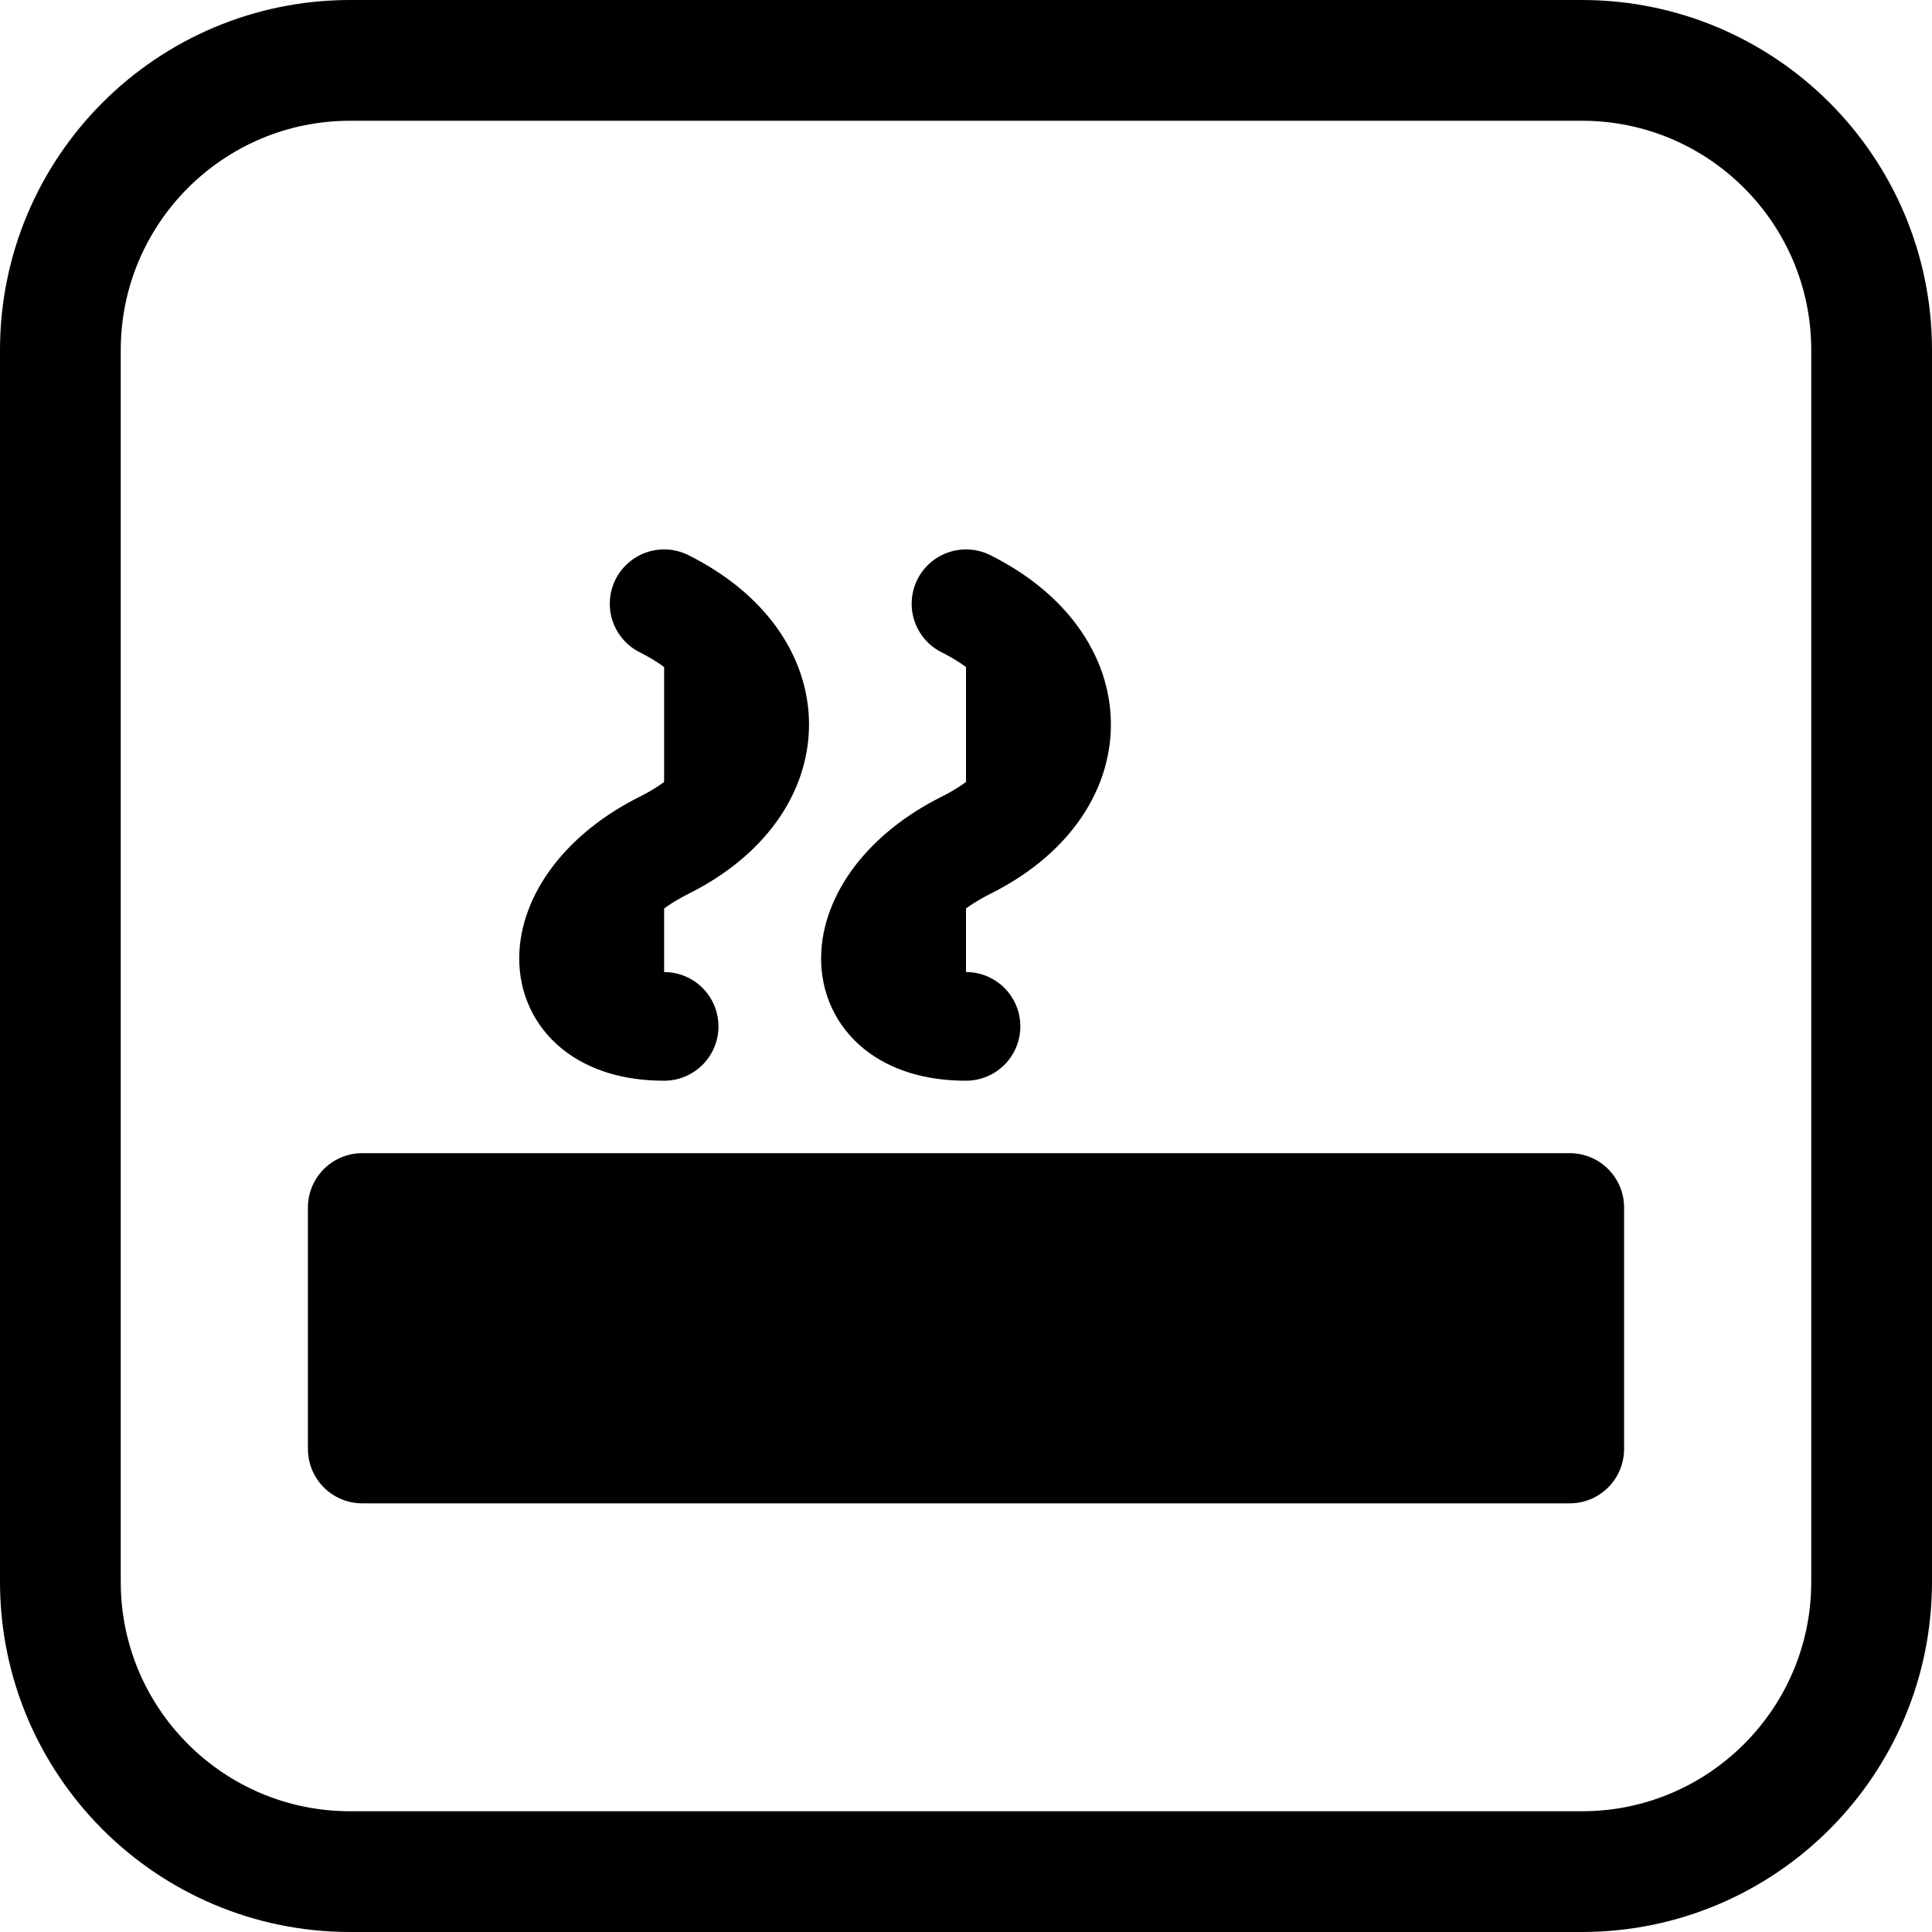
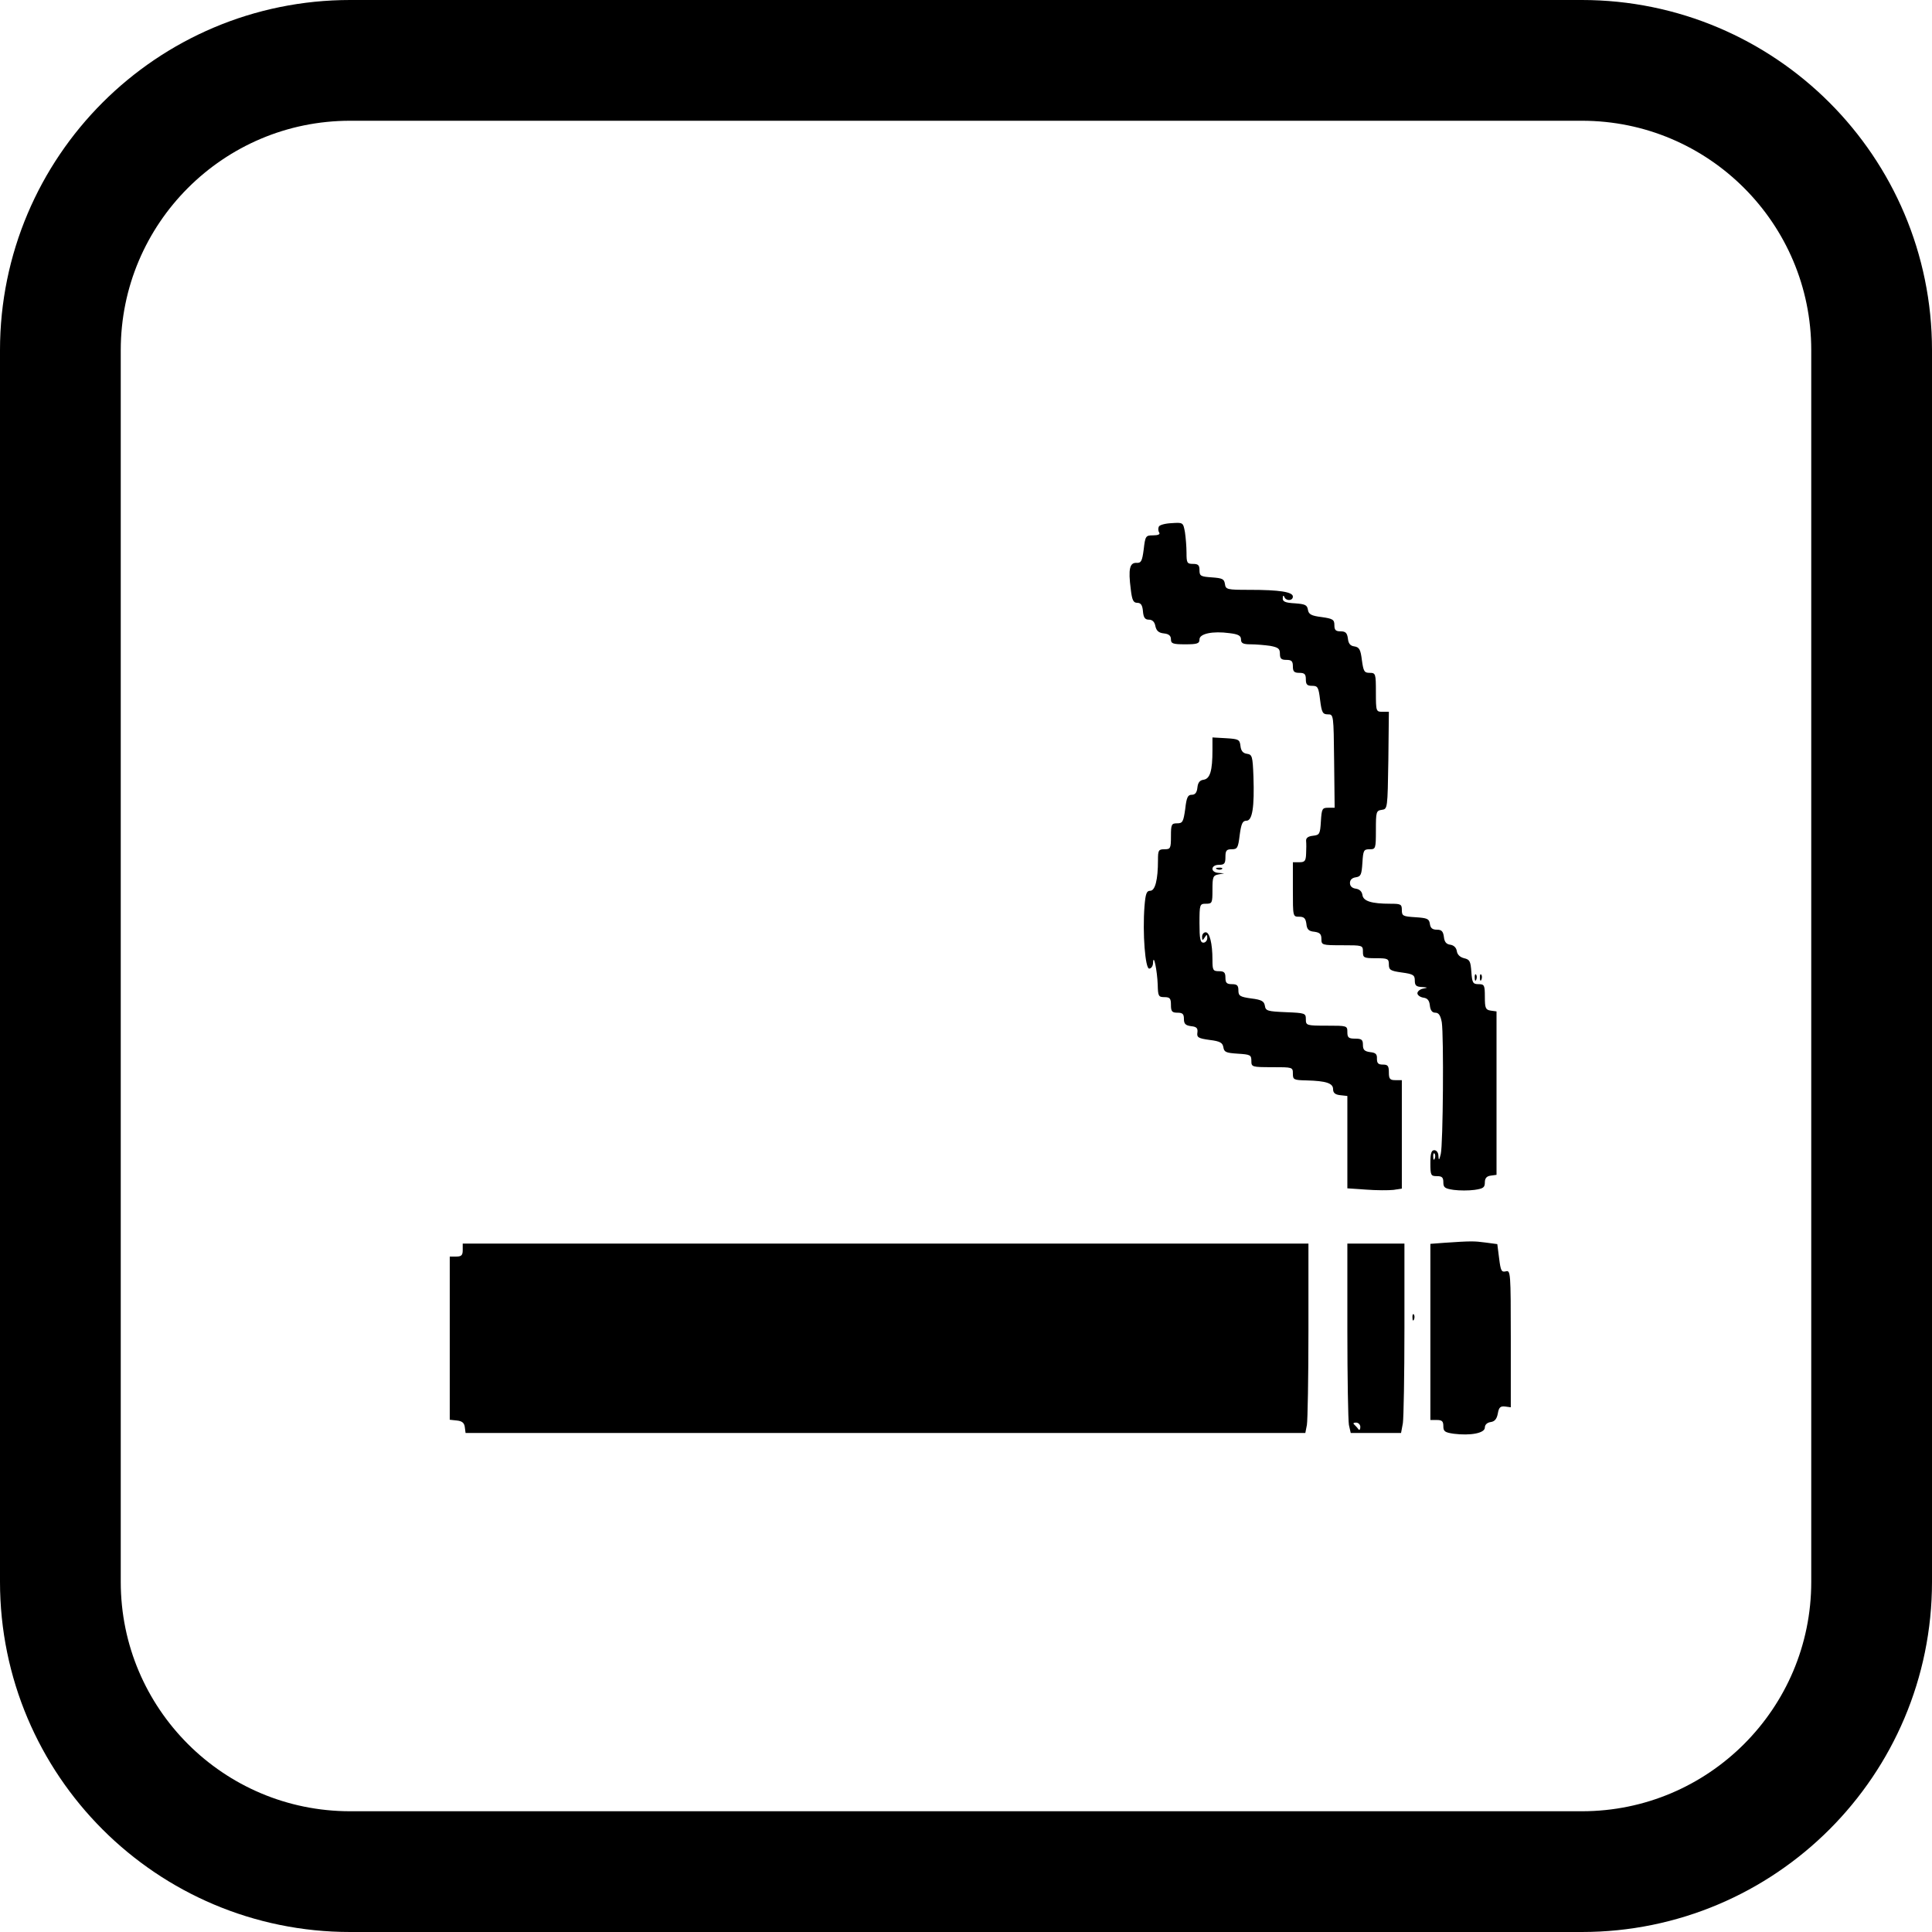
<svg xmlns="http://www.w3.org/2000/svg" viewBox="0 0 32 32">
  <defs>
    <clipPath id="icon-clip">
      <rect x="2" y="2" width="28" height="28" rx="3.8" ry="3.8" />
    </clipPath>
  </defs>
  <g id="frame">
    <rect x="1" y="1" width="30" height="30" rx="4.8" ry="4.8" stroke="currentColor" stroke-width="2" fill="none" />
  </g>
  <g id="icon" clip-path="url(#icon-clip)">
-     <path d="M6 20h17v4H6zM23 20h3v4h-3zM11 17c-2 0-2-2 0-3 2-1 2-3 0-4M16 17c-2 0-2-2 0-3 2-1 2-3 0-4" fill="currentColor" stroke="currentColor" stroke-width="1.8" stroke-linecap="round" stroke-linejoin="round" />
+     <g id="shape_item_cigarette" transform="translate(5 5) scale(0.042969)">
+       <g transform="translate(0,512) scale(0.1,-0.1)" fill="currentColor" stroke="none">
+         <path d="M3303 4253 c-3 -7 -2 -17 2 -23 4 -6 -5 -10 -24 -10 -28 0 -30 -2 -36 -54 -6 -46 -10 -53 -28 -52 -26 1 -32 -24 -22 -101 5 -43 10 -53 25 -53 14 0 20 -9 22 -32 2 -25 8 -33 23 -33 13 0 22 -8 25 -25 4 -18 13 -26 33 -28 19 -2 27 -9 27 -23 0 -16 7 -19 55 -19 47 0 55 3 55 19 0 22 51 33 116 24 34 -4 44 -10 44 -24 0 -15 8 -19 38 -19 20 0 54 -3 75 -6 31 -6 37 -11 37 -30 0 -19 5 -24 25 -24 20 0 25 -5 25 -25 0 -20 5 -25 25 -25 20 0 25 -5 25 -25 0 -20 5 -25 24 -25 22 0 25 -5 31 -55 6 -48 10 -55 30 -55 22 0 22 -1 24 -180 l2 -180 -25 0 c-23 0 -25 -4 -28 -52 -3 -50 -5 -53 -31 -56 -19 -2 -27 -9 -26 -20 1 -9 1 -32 0 -49 -1 -28 -5 -33 -26 -33 l-25 0 0 -105 c0 -105 0 -105 24 -105 19 0 25 -6 28 -27 2 -22 9 -29 31 -31 21 -3 27 -9 27 -28 0 -23 2 -24 80 -24 79 0 80 0 80 -25 0 -23 3 -25 50 -25 46 0 50 -2 50 -24 0 -21 6 -25 50 -31 44 -6 50 -10 50 -31 0 -19 5 -24 28 -25 23 -2 24 -2 5 -6 -13 -2 -23 -11 -23 -18 0 -7 10 -15 23 -17 16 -2 23 -11 25 -30 2 -19 9 -28 21 -28 13 0 20 -10 25 -37 8 -53 5 -471 -4 -508 -6 -24 -8 -26 -9 -7 0 12 -7 22 -16 22 -11 0 -15 -12 -15 -50 0 -47 2 -50 25 -50 20 0 25 -5 25 -24 0 -20 6 -24 40 -29 22 -3 58 -3 80 0 34 5 40 9 40 29 0 16 7 24 23 26 l22 3 0 315 0 315 -22 3 c-20 3 -23 9 -23 53 0 45 -2 49 -24 49 -22 0 -25 5 -28 47 -3 41 -6 48 -28 53 -16 4 -26 14 -28 27 -2 14 -12 23 -25 25 -16 2 -23 11 -25 31 -3 21 -9 27 -27 27 -17 0 -25 6 -27 23 -3 19 -10 22 -55 25 -49 3 -53 5 -53 28 0 22 -4 24 -44 24 -73 0 -105 10 -108 34 -2 13 -11 22 -25 24 -15 2 -23 10 -23 22 0 12 8 20 23 22 19 3 22 10 25 56 3 48 5 52 28 52 23 0 24 2 24 74 0 70 1 75 23 78 22 3 22 5 25 191 l2 187 -25 0 c-24 0 -25 1 -25 75 0 72 -1 75 -24 75 -21 0 -24 6 -30 49 -5 41 -10 50 -29 53 -16 2 -23 11 -25 31 -3 21 -9 27 -28 27 -19 0 -24 5 -24 24 0 21 -6 25 -49 31 -41 5 -50 11 -53 28 -3 19 -11 22 -50 25 -38 2 -48 7 -47 20 0 10 3 12 6 5 6 -17 33 -16 33 1 0 18 -52 26 -167 26 -87 0 -92 1 -95 23 -3 19 -10 22 -50 25 -43 3 -48 5 -48 28 0 19 -5 24 -25 24 -23 0 -25 4 -25 43 0 23 -3 59 -6 79 -7 38 -7 38 -52 35 -24 -1 -47 -7 -49 -14z m1064 -2435 c-3 -8 -6 -5 -6 6 -1 11 2 17 5 13 3 -3 4 -12 1 -19z" />
+         <path d="M3510 3392 c0 -79 -9 -110 -34 -114 -15 -2 -22 -11 -24 -30 -2 -20 -9 -28 -22 -28 -15 0 -20 -10 -25 -55 -7 -49 -10 -55 -31 -55 -22 0 -24 -4 -24 -50 0 -47 -2 -50 -25 -50 -23 0 -25 -4 -25 -42 0 -76 -11 -118 -30 -118 -14 0 -18 -11 -22 -60 -8 -105 3 -240 18 -240 8 0 15 10 15 23 2 38 16 -31 18 -85 1 -44 3 -48 26 -48 21 0 25 -5 25 -30 0 -25 4 -30 25 -30 20 0 25 -5 25 -24 0 -19 6 -25 28 -28 21 -2 26 -8 24 -24 -3 -19 3 -23 47 -29 41 -5 50 -11 53 -28 3 -19 10 -22 56 -25 48 -3 52 -5 52 -28 0 -23 2 -24 80 -24 79 0 80 0 80 -25 0 -23 3 -25 53 -26 76 -2 102 -11 102 -34 0 -14 8 -21 28 -23 l27 -3 0 -178 0 -178 73 -5 c39 -3 87 -3 105 -1 l32 5 0 209 0 209 -25 0 c-21 0 -25 5 -25 30 0 25 -4 30 -23 30 -18 0 -23 5 -23 23 1 17 -5 23 -26 25 -22 3 -28 9 -28 28 0 20 -5 24 -30 24 -25 0 -30 4 -30 25 0 25 -1 25 -80 25 -78 0 -80 1 -80 25 0 23 -3 24 -77 27 -71 3 -78 5 -81 25 -3 17 -12 23 -53 28 -43 6 -49 10 -49 31 0 19 -5 24 -25 24 -20 0 -25 5 -25 25 0 20 -5 25 -25 25 -23 0 -25 4 -25 44 0 63 -11 106 -26 106 -8 0 -14 -8 -14 -17 0 -15 2 -16 10 -3 8 13 10 12 10 -2 0 -10 -7 -18 -15 -18 -12 0 -15 15 -15 75 0 73 1 75 25 75 24 0 25 3 25 54 0 49 2 55 23 59 l22 4 -22 2 c-32 2 -30 31 2 31 21 0 25 5 25 30 0 25 4 30 24 30 22 0 25 5 31 55 6 44 11 55 26 55 23 0 31 53 27 170 -3 79 -5 85 -25 88 -15 2 -23 11 -25 30 -3 25 -7 27 -55 30 l-53 3 0 -49z" />
+         <path d="M3528 2933 c7 -3 16 -2 19 1 4 3 -2 6 -13 5 -11 0 -14 -3 -6 -6z" />
+         <path d="M4521 2514 c0 -11 3 -14 6 -6 3 7 2 16 -1 19 -3 4 -6 -2 -5 -13z" />
+         <path d="M4541 2514 c0 -11 3 -14 6 -6 3 7 2 16 -1 19 -3 4 -6 -2 -5 -13z" />
+         <path d="M4403 1493 l-53 -4 0 -340 0 -339 25 0 c20 0 25 -5 25 -24 0 -20 6 -24 40 -29 64 -8 120 2 120 24 0 11 9 19 22 21 16 2 24 12 28 33 4 24 10 29 28 27 l22 -3 0 264 c0 256 -1 265 -19 260 -17 -4 -20 2 -26 50 l-7 55 -45 6 c-45 6 -57 6 -160 -1z" />
+         <path d="M620 1465 c0 -20 -5 -25 -25 -25 l-25 0 0 -314 0 -315 28 -3 c19 -2 28 -9 30 -25 l3 -23 1618 0 1619 0 6 31 c3 17 6 182 6 365 l0 334 -1630 0 -1630 0 0 -25z" />
+         <path d="M4030 1156 c0 -183 3 -348 6 -365 l7 -31 97 0 97 0 7 38 c3 20 6 184 6 365 l0 327 -110 0 -110 0 0 -334z m50 -373 c0 -10 -4 -14 -8 -8 -4 6 -11 13 -16 18 -5 4 -2 7 7 7 10 0 17 -8 17 -17z" />
+         <path d="M4281 1204 c0 -11 3 -14 6 -6 3 7 2 16 -1 19 -3 4 -6 -2 -5 -13z" />
+       </g>
+     </g>
  </g>
</svg>
